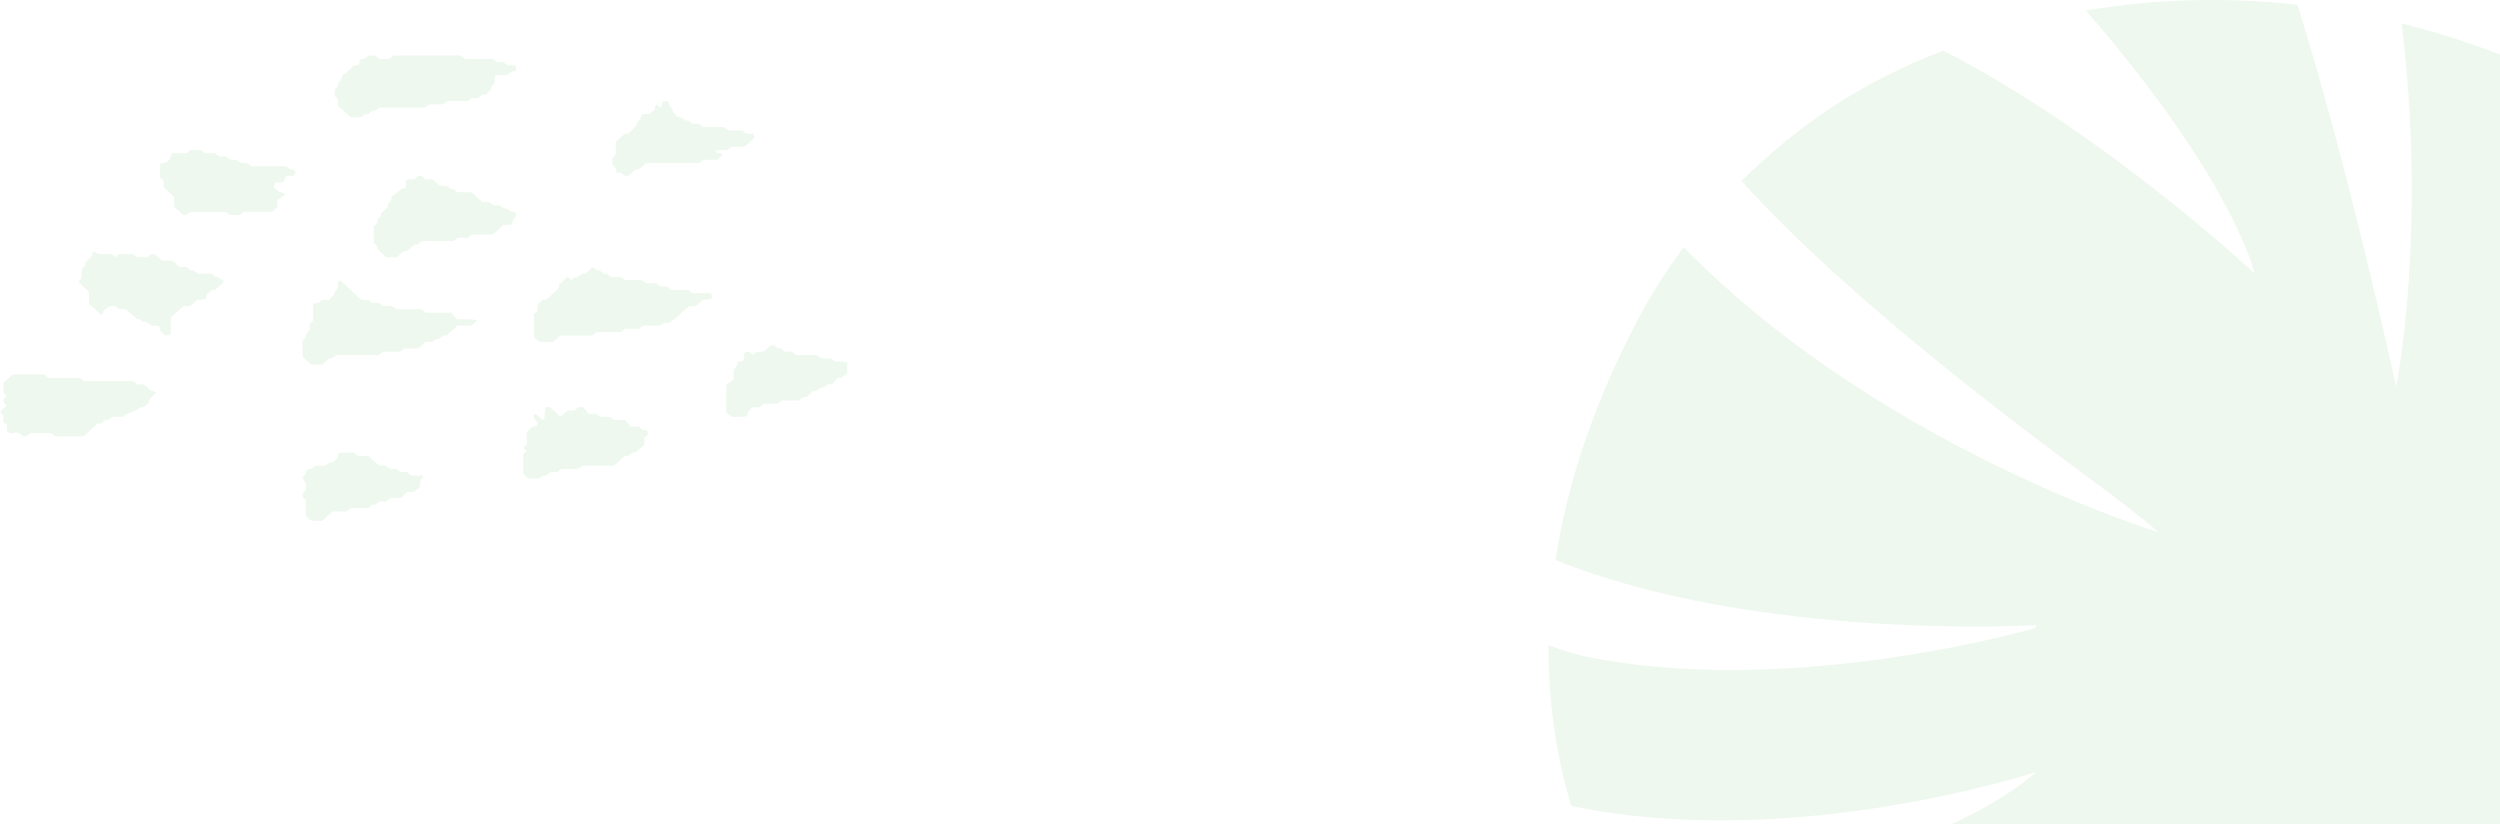
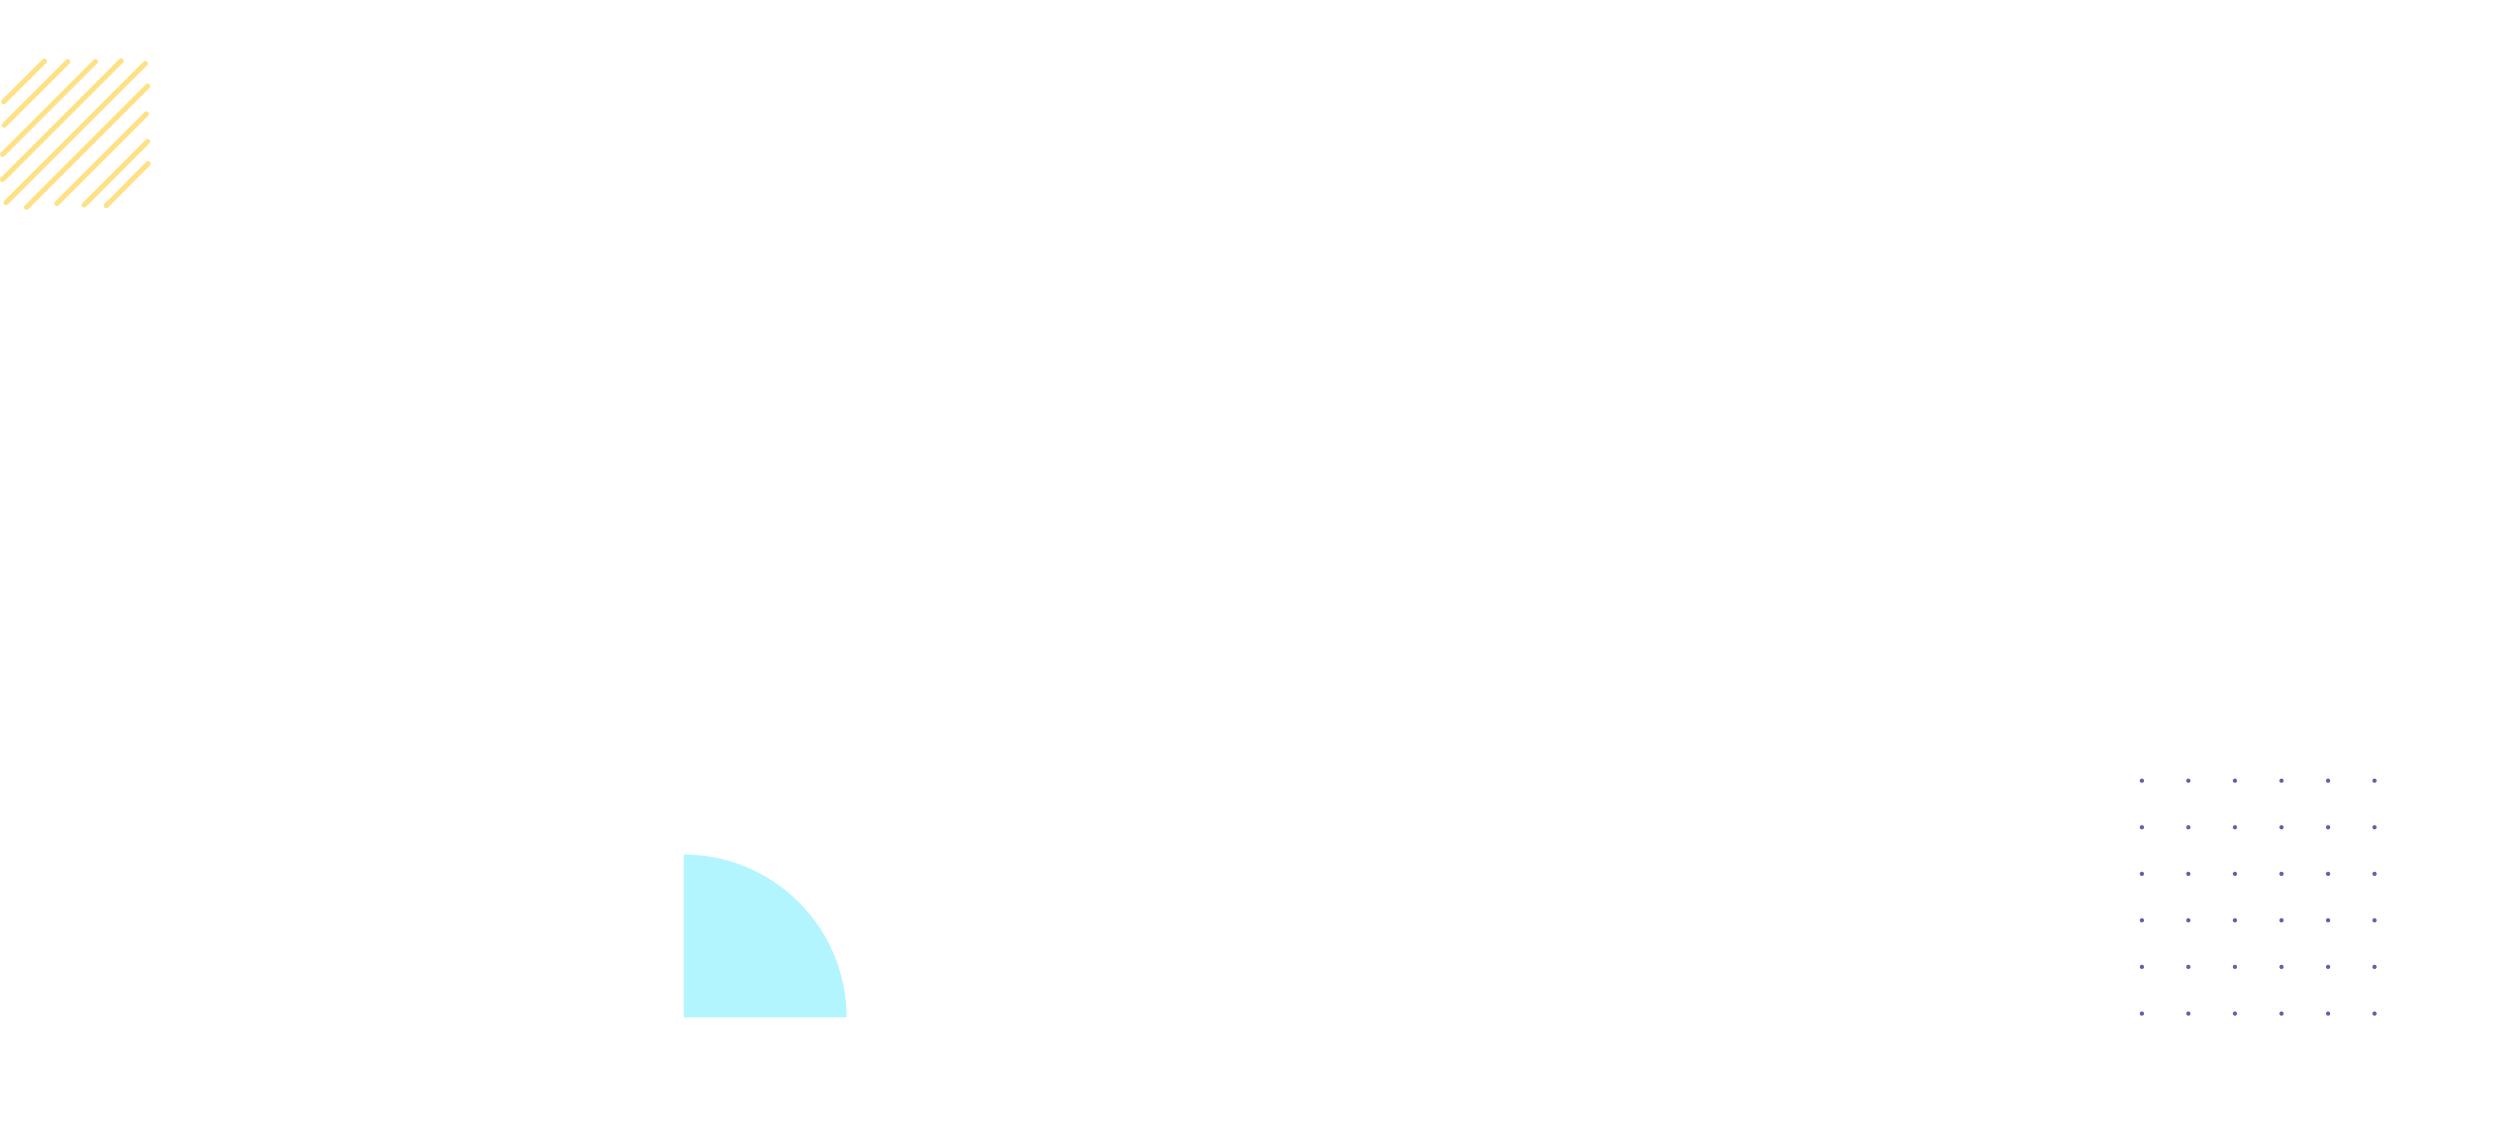
- <svg xmlns="http://www.w3.org/2000/svg" width="352" height="116" viewBox="0 0 352 116" fill="none">
-   <path d="M234.775 124.43C270.968 123.649 286.742 108.664 286.742 108.664C286.742 108.664 252.561 120.01 221.242 113.484C219.047 106.14 217.97 98.502 218.048 90.833C219.773 91.535 221.557 92.08 223.378 92.462C250.337 97.973 282.09 89.719 286.464 88.463C286.509 88.451 286.551 88.428 286.587 88.398C286.623 88.369 286.652 88.331 286.673 88.289C286.694 88.247 286.706 88.201 286.708 88.154C286.71 88.108 286.703 88.061 286.686 88.017C286.686 88.017 247.608 90.353 219.025 78.858C220.613 68.336 224.206 57.384 230.17 45.836C232.162 41.977 234.469 38.291 237.066 34.816C264.629 62.963 303.912 74.947 303.912 74.947C303.912 74.947 301 72.349 295.559 68.36C282.874 59.059 259.258 41.148 245.201 25.469C253.516 17.307 262.4 11.404 273.624 7.126C296.409 18.81 317.447 38.497 317.447 38.497C317.447 38.497 314.654 25.641 293.697 1.485C303.539 -0.174 313.563 -0.444 323.479 0.681C330.593 23.195 337.373 54.423 337.373 54.423C337.373 54.423 341.762 33.196 338.157 3.304C342.857 4.471 347.48 5.932 351.999 7.679V127.111H226.421C225.884 125.945 225.503 125.087 225.013 123.984C228.253 124.356 231.515 124.505 234.775 124.43Z" fill="#59B654" fill-opacity="0.1" />
-   <path d="M43.884 73.331C43.543 73.131 43.261 72.859 43.062 72.537V70.352C42.924 70.245 42.798 70.127 42.683 69.999C42.613 69.91 42.575 69.804 42.575 69.694C42.574 69.585 42.611 69.477 42.68 69.388C42.807 69.227 42.944 69.073 43.091 68.928V68.174C42.898 67.863 42.73 67.539 42.589 67.205L43.085 66.706V66.278C43.201 66.183 43.33 66.1 43.467 66.032C43.609 65.978 43.791 66.005 43.922 65.941C44.057 65.851 44.177 65.745 44.279 65.625C44.602 65.566 44.931 65.547 45.259 65.566C45.435 65.569 45.616 65.572 45.801 65.566C46.097 65.416 46.295 64.983 46.809 65.127C47.046 64.921 47.28 64.716 47.505 64.519C47.677 64.266 47.505 63.899 47.879 63.735H49.85C50.037 63.895 50.216 64.048 50.401 64.205H51.876C52.3 64.593 52.707 64.973 53.127 65.341C53.248 65.43 53.38 65.506 53.52 65.569H54.313C54.472 65.692 54.654 65.834 54.877 66.006H55.809C56.001 66.163 56.182 66.31 56.381 66.475H57.346C57.529 66.634 57.71 66.788 57.891 66.942C58.385 66.942 58.885 66.935 59.382 66.95C59.443 66.95 59.515 67.041 59.554 67.104C59.563 67.13 59.565 67.158 59.561 67.185C59.556 67.212 59.546 67.237 59.529 67.26C59.421 67.376 59.297 67.478 59.156 67.608V68.502C58.894 68.811 58.569 69.071 58.199 69.268H57.339C57.008 69.57 56.714 69.841 56.397 70.13H54.94C54.749 70.285 54.568 70.434 54.363 70.599H53.403C53.219 70.758 53.041 70.91 52.857 71.068H52.374C52.191 71.227 52.012 71.381 51.83 71.535H49.362C49.164 71.698 48.983 71.848 48.796 72.002H46.831C46.342 72.449 45.872 72.879 45.372 73.334L43.884 73.331ZM74.405 67.387C74.158 67.158 73.921 66.943 73.677 66.72V63.977C73.832 63.822 73.995 63.657 74.151 63.503C73.997 63.342 73.844 63.185 73.703 63.038C73.879 62.849 74.035 62.682 74.165 62.542C74.207 61.895 74.098 61.288 74.194 60.849L74.888 60.071C75.621 60.048 75.626 60.045 75.676 59.419C75.524 59.265 75.36 59.099 75.19 58.924C75.19 58.855 75.184 58.785 75.171 58.716C75.142 58.644 75.143 58.563 75.173 58.491C75.203 58.418 75.26 58.358 75.335 58.32C75.449 58.257 75.551 58.327 75.693 58.472C75.913 58.701 76.161 58.906 76.397 59.124C76.492 59.026 76.657 58.935 76.667 58.828C76.72 58.382 76.721 57.93 76.758 57.485C76.763 57.424 76.868 57.375 76.928 57.319H77.432C77.901 57.747 78.372 58.181 78.849 58.609C78.879 58.635 78.963 58.612 79.024 58.612C79.318 58.343 79.613 58.074 79.923 57.79H80.899C81.088 57.63 81.267 57.478 81.451 57.319H82.094C82.334 57.597 82.639 57.955 82.903 58.262H83.945L84.516 58.689C84.703 58.699 84.889 58.699 85.076 58.692C85.401 58.665 85.729 58.692 86.044 58.773C86.161 58.881 86.281 58.989 86.427 59.124H88.003C88.265 59.432 88.571 59.789 88.811 60.069C89.296 60.069 89.631 60.069 89.955 60.069C90.138 60.227 90.305 60.489 90.492 60.508C91.162 60.58 91.17 60.555 91.218 61.178C91.065 61.334 90.901 61.501 90.723 61.68V62.597C90.312 62.955 89.889 63.32 89.439 63.712L88.985 63.738C88.816 63.883 88.636 64.037 88.45 64.195H88.014C87.372 64.613 86.991 65.229 86.357 65.57C84.91 65.57 83.49 65.57 82.072 65.574C81.996 65.588 81.923 65.613 81.857 65.649C81.738 65.757 81.62 65.865 81.502 65.974C81.072 66.037 80.634 66.054 80.198 66.025C79.754 65.99 79.308 66.012 78.87 66.088L78.45 66.473H77.477C77.288 66.632 77.109 66.786 76.922 66.943H76.441C76.255 67.104 76.076 67.256 75.92 67.391L74.405 67.387ZM3.226 61.416C3.032 61.262 2.851 61.114 2.667 60.968C2.439 60.907 2.197 60.902 1.966 60.955C1.799 61.008 1.62 61.017 1.448 60.983C1.275 60.949 1.116 60.873 0.988 60.762V59.87C0.813 59.695 0.646 59.53 0.473 59.36V58.473C0.306 58.3 0.153 58.142 0 57.984C0.314 57.7 0.612 57.431 0.899 57.155C0.926 57.131 0.889 57.049 0.882 56.99C0.733 56.912 0.615 56.792 0.546 56.648C0.477 56.505 0.461 56.345 0.499 56.192C0.631 56.056 0.794 55.89 0.961 55.72C0.805 55.566 0.643 55.402 0.488 55.246V53.878C0.905 53.497 1.318 53.117 1.734 52.738H6.238C6.416 52.889 6.598 53.042 6.785 53.202H11.254C11.453 53.365 11.633 53.515 11.822 53.671H18.775C18.994 53.843 19.177 53.986 19.377 54.142H20.317L21.236 54.982C21.521 55.004 21.787 55.118 21.987 55.305C21.692 55.574 21.397 55.844 21.102 56.114C21.043 56.321 20.984 56.527 20.913 56.77C20.688 56.942 20.436 57.129 20.188 57.319C19.803 57.252 19.626 57.562 19.349 57.684C19.001 57.839 18.567 57.839 18.328 58.19C18.125 58.182 17.923 58.224 17.743 58.311C17.563 58.397 17.412 58.526 17.305 58.684H15.807C15.621 58.843 15.441 58.998 15.256 59.154H14.778L14.24 59.609C14.056 59.619 13.894 59.632 13.733 59.642C13.083 60.234 12.434 60.828 11.774 61.432H7.76C7.6 61.294 7.421 61.143 7.236 60.986H4.247C4.062 61.143 3.883 61.295 3.709 61.444C3.533 61.434 3.37 61.427 3.226 61.416ZM103.021 58.693C102.714 58.427 102.474 58.217 102.246 58.016V54.215C102.553 53.99 102.94 53.709 103.272 53.468V52.072C103.461 51.842 103.673 51.684 103.731 51.485C103.792 51.269 103.773 51.047 104.004 50.902C104.414 50.902 104.414 50.902 104.672 50.745C104.874 50.4 104.612 50 104.852 49.667C104.906 49.612 104.968 49.564 105.036 49.525L105.507 49.546C105.69 49.689 105.862 49.825 106.032 49.96C106.286 49.732 106.471 49.477 106.868 49.517C107.096 49.527 107.325 49.517 107.551 49.486C107.879 49.188 108.173 48.918 108.467 48.649C108.629 48.636 108.788 48.622 108.972 48.605L109.521 49.059H109.98C110.17 49.218 110.349 49.371 110.535 49.527H111.512C111.701 49.687 111.882 49.84 112.066 49.994H115.023C115.228 50.162 115.41 50.307 115.603 50.463H117.028C117.256 50.636 117.441 50.78 117.594 50.894C117.756 50.901 117.914 50.9 118.074 50.898C118.483 50.877 118.893 50.915 119.289 51.01C119.289 51.582 119.289 52.037 119.289 52.518C119.067 52.737 118.83 52.942 118.579 53.132C118.469 53.207 118.269 53.175 117.953 53.204C117.722 53.471 117.414 53.824 117.168 54.109H116.538C116.352 54.267 116.171 54.418 116.003 54.563C115.822 54.572 115.658 54.583 115.496 54.593C115.387 54.749 115.234 54.876 115.054 54.96C114.873 55.045 114.671 55.084 114.469 55.074C114.174 55.345 113.879 55.613 113.583 55.882C113.377 55.875 113.173 55.918 112.991 56.005C112.808 56.093 112.654 56.222 112.544 56.381H110.07C109.883 56.535 109.701 56.687 109.505 56.848H107.537C107.353 57.006 107.174 57.16 106.991 57.317H106C105.764 57.533 105.527 57.748 105.29 57.964C105.266 58.033 105.253 58.105 105.252 58.177C105.292 58.435 105.163 58.661 104.913 58.675C104.629 58.693 104.345 58.698 104.07 58.698C103.707 58.702 103.351 58.693 103.021 58.693ZM43.873 51.332C43.383 50.992 42.951 50.588 42.59 50.134C42.59 49.394 42.586 48.707 42.59 48.022C42.59 47.957 42.653 47.893 42.685 47.836C42.837 47.663 43.116 47.56 43.084 47.297C43.036 46.921 43.378 46.787 43.583 46.55V45.663C43.758 45.488 43.925 45.322 44.098 45.15V42.708C44.333 42.742 44.574 42.713 44.792 42.624C45.009 42.535 45.194 42.391 45.322 42.208H46.368L47.046 41.453C47.042 41.349 47.064 41.247 47.109 41.151C47.258 40.937 47.422 40.732 47.6 40.537C47.61 40.346 47.609 40.155 47.597 39.965C47.582 39.891 47.586 39.816 47.609 39.745C47.632 39.673 47.674 39.608 47.731 39.554C47.856 39.446 47.936 39.507 48.092 39.654C49.02 40.521 49.964 41.379 50.891 42.221H51.897C52.15 42.462 52.35 42.714 52.741 42.652C52.946 42.609 53.161 42.627 53.353 42.703C53.546 42.78 53.706 42.911 53.811 43.077C54.049 43.119 54.292 43.13 54.534 43.109C54.857 43.071 55.185 43.108 55.488 43.217C55.61 43.326 55.725 43.435 55.859 43.555H59.34C59.529 43.714 59.708 43.867 59.894 44.025H63.541C63.778 44.307 64.086 44.663 64.327 44.942C66.685 44.942 66.685 44.942 67.18 45.177C66.921 45.381 66.674 45.577 66.349 45.83H64.43C63.917 46.297 63.394 46.776 62.891 47.231C62.688 47.244 62.525 47.252 62.362 47.26C62.258 47.38 62.137 47.488 62.003 47.58C61.672 47.755 61.198 47.685 60.969 48.068C60.941 48.115 60.835 48.138 60.762 48.149C60.648 48.157 60.534 48.157 60.42 48.149C60.209 48.122 59.994 48.149 59.8 48.227C59.501 48.498 59.206 48.769 58.896 49.054H56.918C56.729 49.212 56.55 49.367 56.365 49.524H53.878C53.693 49.683 53.513 49.835 53.327 49.995H47.339C47.075 50.279 46.699 50.458 46.292 50.493C45.997 50.764 45.702 51.032 45.375 51.331L43.873 51.332ZM75.955 48.117C75.645 47.864 75.396 47.664 75.184 47.493V44.26C75.361 44.081 75.525 43.912 75.699 43.737V42.861C75.957 42.623 76.193 42.407 76.428 42.192H76.88V42.195L78.693 40.59V40.129C79.114 39.743 79.528 39.364 79.932 38.991C80.108 39.139 80.283 39.283 80.441 39.415C80.648 39.266 80.837 39.126 81.026 38.984C81.31 39.061 81.5 38.91 81.686 38.758C81.873 38.605 82.05 38.463 82.321 38.526C82.79 38.336 83.044 37.923 83.432 37.627C83.606 37.771 83.78 37.918 83.963 38.067H84.442C84.628 38.228 84.807 38.378 84.977 38.526C85.158 38.535 85.32 38.541 85.463 38.551C85.658 38.707 85.842 38.852 86.037 39.01H87.488C87.636 39.144 87.753 39.252 87.889 39.375C88.327 39.458 88.776 39.48 89.221 39.442C89.661 39.404 90.105 39.426 90.538 39.505L90.938 39.87H92.384C92.582 40.029 92.766 40.172 92.98 40.344H93.927L94.485 40.815H96.969C97.152 40.971 97.332 41.125 97.519 41.283H99.99C100.097 41.347 100.179 41.44 100.221 41.55C100.264 41.659 100.266 41.779 100.227 41.889C100.204 41.956 100.164 42.017 100.11 42.067C100.057 42.117 99.991 42.154 99.918 42.177C99.611 42.201 99.303 42.205 98.995 42.19C98.569 42.522 98.311 42.931 97.833 43.105H97.078C96.621 43.425 96.198 43.783 95.813 44.174C95.359 44.632 94.863 45.053 94.33 45.433H93.433C93.277 45.575 93.159 45.684 93.037 45.795C92.606 45.868 92.167 45.887 91.73 45.852C91.283 45.813 90.831 45.837 90.391 45.922C90.242 46.06 90.124 46.166 89.985 46.295H88.021L87.448 46.766H83.983C83.794 46.925 83.612 47.078 83.429 47.233H78.932C78.601 47.571 78.234 47.877 77.837 48.15C77.572 48.136 77.307 48.143 77.047 48.15C76.895 48.153 76.745 48.157 76.599 48.157C76.383 48.161 76.168 48.148 75.955 48.117H75.955ZM23.253 47.201C23.016 46.984 22.78 46.769 22.545 46.554C22.562 46.446 22.556 46.336 22.526 46.23C22.496 46.123 22.443 46.024 22.37 45.937C22.189 45.855 21.984 45.827 21.784 45.857C21.643 45.889 21.496 45.883 21.359 45.84C21.222 45.797 21.102 45.72 21.012 45.617C20.722 45.245 20.017 45.487 19.812 44.97C19.645 44.96 19.483 44.949 19.279 44.941C18.779 44.484 18.256 44.007 17.747 43.543H16.736C16.329 42.94 15.753 43.087 15.351 43.156C14.983 43.42 14.725 43.609 14.607 43.693C14.492 44.057 14.428 44.261 14.37 44.441C13.767 43.889 13.191 43.359 12.524 42.752V41.101C12.081 40.553 11.444 40.191 11.057 39.65C11.229 39.46 11.382 39.291 11.504 39.155C11.471 38.687 11.5 38.218 11.591 37.756C11.842 37.564 12.081 37.356 12.01 37.008C12.334 36.671 12.672 36.346 13 35.958C13.1 35.841 12.895 35.51 13.183 35.406C13.441 35.316 13.528 35.619 13.723 35.729C14.053 35.788 14.39 35.803 14.725 35.772C15.106 35.73 15.492 35.758 15.861 35.855C16.006 35.988 16.123 36.095 16.255 36.217C16.427 36.072 16.603 35.927 16.785 35.776H18.77C18.948 35.928 19.128 36.083 19.294 36.224H20.778C20.979 36.06 21.161 35.911 21.33 35.771C21.513 35.788 21.673 35.804 21.835 35.814C22.204 36.102 22.463 36.509 22.937 36.689C23.102 36.697 23.268 36.697 23.434 36.689C23.758 36.657 24.085 36.689 24.395 36.781C24.689 37.052 24.983 37.321 25.288 37.598H26.267C26.453 37.758 26.632 37.911 26.816 38.067H27.294C27.484 38.229 27.666 38.38 27.851 38.538H29.887C29.96 38.69 30.084 38.818 30.241 38.903C30.397 38.989 30.579 39.028 30.761 39.016C31.08 39.265 31.329 39.461 31.576 39.654C31.136 40.059 30.724 40.434 30.309 40.814H29.804C29.575 41.029 29.343 41.245 29.101 41.47C29.087 41.527 29.069 41.597 29.053 41.668C28.962 42.145 28.936 42.178 28.476 42.189C28.235 42.192 27.992 42.189 27.808 42.189C27.377 42.521 27.122 42.932 26.643 43.104H25.894C25.821 43.128 25.752 43.161 25.69 43.204C25.157 43.685 24.628 44.17 24.04 44.708V46.004C24.04 46.232 24.04 46.461 24.04 46.689C24.04 47.085 23.942 47.206 23.503 47.206C23.432 47.21 23.348 47.207 23.252 47.201H23.253ZM54.325 36.224C53.985 35.879 53.596 35.484 53.153 35.033C53.147 34.984 53.132 34.836 53.115 34.664C52.966 34.515 52.803 34.347 52.623 34.167V31.896C52.784 31.737 52.951 31.571 53.125 31.4V30.972C53.303 30.792 53.467 30.627 53.617 30.477C53.634 30.305 53.649 30.157 53.661 30.01C53.958 29.739 54.253 29.469 54.556 29.191C54.659 28.936 54.574 28.601 54.901 28.415C55.154 28.273 55.124 28.038 55.121 27.711C55.503 27.413 55.943 27.064 56.516 26.617C56.393 26.645 56.469 26.622 56.544 26.61C57.112 26.509 57.106 26.509 57.132 26.093C57.149 25.806 57.012 25.48 57.372 25.248H58.34C58.529 25.086 58.707 24.933 58.892 24.774H59.376C59.561 24.931 59.741 25.084 59.929 25.248H60.901C61.227 25.593 61.603 25.898 62.018 26.153C62.098 26.153 62.18 26.153 62.262 26.153C62.673 26.145 63.085 26.136 63.338 26.558C63.541 26.555 63.742 26.599 63.921 26.686C64.101 26.773 64.253 26.901 64.363 27.057H66.387C66.908 27.531 67.429 28.005 67.941 28.472H68.905C69.142 28.652 69.331 28.792 69.482 28.903C69.788 28.903 70.04 28.896 70.29 28.907C70.362 28.909 70.472 28.938 70.496 28.988C70.788 29.51 71.629 29.231 71.898 29.79C71.915 29.826 72.052 29.826 72.127 29.817C72.186 29.803 72.248 29.802 72.308 29.811C72.367 29.821 72.424 29.842 72.475 29.873C72.525 29.904 72.567 29.945 72.599 29.992C72.631 30.039 72.652 30.092 72.66 30.147C72.692 30.276 72.676 30.505 72.587 30.561C72.201 30.799 72.208 31.187 72.059 31.516C72.033 31.575 71.938 31.608 71.855 31.664H70.9C70.414 32.111 69.94 32.542 69.459 32.983C68.969 33.038 68.474 33.053 67.98 33.026C67.425 32.989 66.868 33.015 66.32 33.102L65.916 33.471H64.44L63.888 33.945H59.396C59.212 34.103 59.032 34.255 58.859 34.401C58.682 34.412 58.519 34.419 58.357 34.429C57.986 34.722 57.718 35.125 57.255 35.314C57.105 35.361 56.949 35.39 56.791 35.4C56.495 35.67 56.202 35.941 55.892 36.226L54.325 36.224ZM25.37 29.888C25.08 29.625 24.792 29.361 24.518 29.108V27.734C24.02 27.277 23.548 26.847 23.059 26.398V25.513C22.886 25.34 22.72 25.176 22.545 25V23.044C22.827 23.038 23.103 22.97 23.35 22.845C23.597 22.72 23.806 22.542 23.959 22.326C24.072 21.986 24.14 21.785 24.207 21.583H26.253C26.439 21.425 26.619 21.273 26.809 21.114H28.297C28.472 21.266 28.652 21.416 28.843 21.579H30.303C30.501 21.74 30.682 21.891 30.875 22.047H31.809C32.033 22.22 32.215 22.362 32.374 22.487C32.666 22.487 32.918 22.483 33.167 22.487C33.244 22.498 33.318 22.519 33.388 22.548C33.443 22.606 33.503 22.66 33.567 22.709C33.693 22.793 33.828 22.866 33.959 22.944C34.804 22.923 34.811 22.923 35.323 23.401H36.001C37.334 23.401 38.667 23.395 39.999 23.403C40.153 23.422 40.305 23.456 40.45 23.505C40.569 23.614 40.687 23.721 40.804 23.828C41.679 23.915 41.798 24.123 41.343 24.774H40.354C39.916 24.956 40.26 25.519 39.786 25.699H38.761C38.689 25.891 38.616 26.092 38.534 26.314C38.745 26.551 38.981 26.767 39.241 26.96C39.569 27.105 39.913 27.218 40.267 27.296C39.78 27.65 39.392 27.93 39.056 28.171V29.123C38.788 29.384 38.559 29.606 38.346 29.817H34.332C34.146 29.974 33.966 30.128 33.812 30.261H32.325C32.117 30.094 31.936 29.947 31.797 29.836H26.784C26.419 30.143 26.219 30.294 26.029 30.294C25.843 30.299 25.668 30.16 25.369 29.887L25.37 29.888ZM87.448 24.32H86.789V24.316C86.814 24.102 86.775 23.886 86.676 23.69C86.578 23.494 86.423 23.326 86.228 23.203V22.269C86.353 22.143 86.513 21.978 86.696 21.791V19.974C87.096 19.606 87.495 19.219 87.926 18.869C88.021 18.788 88.238 18.831 88.521 18.807C88.836 18.474 89.212 18.071 89.673 17.58C89.593 17.304 89.86 17.033 90.181 16.796C90.192 16.715 90.206 16.645 90.218 16.572C90.268 16.227 90.363 16.08 90.561 16.071C90.885 16.056 91.209 16.058 91.424 16.055C91.755 15.784 92 15.584 92.205 15.415C92.252 15.145 92.137 14.894 92.453 14.729C92.61 14.85 92.782 14.984 92.959 15.121C93.421 14.979 93.054 14.412 93.475 14.235H93.973C94.056 14.355 94.23 14.488 94.21 14.591C94.115 15.092 94.902 15.258 94.726 15.772C94.886 15.941 95.043 16.109 95.204 16.276C95.26 16.331 95.312 16.411 95.383 16.434C95.75 16.554 96.178 16.557 96.416 16.919C96.444 16.943 96.478 16.961 96.515 16.972C96.552 16.983 96.591 16.985 96.629 16.98C97.028 16.926 97.206 17.206 97.462 17.424H98.423C98.612 17.581 98.795 17.73 98.994 17.894H101.962L102.507 18.361H104.491C104.675 18.517 104.854 18.672 105.04 18.83H106.085C106.153 19.027 106.224 19.226 106.271 19.358C105.813 19.779 105.406 20.15 104.871 20.639C104.606 20.683 104.334 20.69 104.067 20.659C103.679 20.613 103.285 20.638 102.909 20.734C102.778 20.853 102.66 20.96 102.542 21.067C102.382 21.082 102.221 21.104 102.061 21.107C101.916 21.11 101.769 21.11 101.624 21.107C101.52 21.107 101.416 21.107 101.312 21.107C100.985 21.11 100.732 21.245 100.799 21.385C100.829 21.457 100.89 21.517 100.967 21.55C101.044 21.583 101.133 21.588 101.214 21.564C101.293 21.538 101.38 21.539 101.459 21.565C101.539 21.591 101.605 21.642 101.649 21.707C101.724 21.814 101.659 21.91 101.491 22.035C101.3 22.173 101.132 22.337 100.948 22.496H98.994C98.784 22.663 98.602 22.811 98.416 22.959H90.948C90.635 23.245 90.34 23.514 90.038 23.791C89.766 23.903 89.413 23.819 89.186 24.101C88.97 24.332 88.737 24.549 88.487 24.75C88.324 24.76 88.161 24.768 87.985 24.777C87.811 24.628 87.631 24.475 87.447 24.319L87.448 24.32ZM49.404 16.526C48.782 15.974 48.186 15.448 47.598 14.926V14.014C47.421 13.836 47.257 13.67 47.121 13.536V12.62C47.352 12.383 47.629 12.228 47.616 11.861C47.603 11.495 48.169 11.364 48.128 10.908C48.103 10.615 48.507 10.451 48.728 10.233C49.012 9.956 49.347 9.716 49.598 9.418C49.834 9.138 50.202 9.273 50.461 9.104C50.609 9.008 50.609 8.874 50.62 8.706C50.642 8.329 50.667 8.326 51.323 8.278C51.486 8.143 51.667 7.996 51.87 7.831H52.856C53.017 7.97 53.196 8.122 53.376 8.281H54.86C55.044 8.122 55.225 7.968 55.394 7.823H64.888L65.434 8.289H69.401C69.601 8.453 69.783 8.601 69.974 8.759H70.907C71.131 8.931 71.314 9.075 71.46 9.186C71.603 9.205 71.748 9.208 71.892 9.194C72.182 9.177 72.456 9.161 72.664 9.424V10.037C72.425 10.014 72.183 10.052 71.965 10.146C71.748 10.241 71.563 10.388 71.431 10.572C70.975 10.572 70.48 10.552 69.99 10.585C69.916 10.604 69.849 10.639 69.793 10.688C69.738 10.736 69.697 10.796 69.674 10.863C69.649 11.152 69.644 11.443 69.661 11.733C69.492 11.825 69.351 11.955 69.252 12.11C69.153 12.265 69.098 12.44 69.093 12.62C68.835 12.894 68.62 13.124 68.439 13.319C68.208 13.329 68.044 13.335 67.897 13.339C67.708 13.498 67.525 13.645 67.332 13.802H66.405C66.177 13.975 65.994 14.116 65.837 14.237C64.874 14.237 63.959 14.237 63.044 14.239C62.967 14.25 62.893 14.271 62.823 14.301C62.705 14.408 62.586 14.517 62.397 14.689C62.096 14.706 61.794 14.708 61.493 14.695C61.112 14.675 60.731 14.684 60.353 14.723L59.883 15.154C57.784 15.154 55.628 15.15 53.472 15.154C53.401 15.154 53.333 15.214 53.27 15.241C53.081 15.38 52.967 15.636 52.681 15.604C52.272 15.558 52.126 15.87 51.865 16.06H51.392C51.206 16.217 51.025 16.373 50.848 16.523L49.404 16.526Z" fill="#59B654" fill-opacity="0.1" />
+ <svg xmlns="http://www.w3.org/2000/svg" version="1.1" id="Layer_1" x="0px" y="0px" viewBox="0 0 1980.6 901" style="enable-background:new 0 0 1980.6 901;" xml:space="preserve">
+   <style type="text/css">
+ 	.st0{opacity:0.7;fill:#2D1582;enable-background:new    ;}
+ 	.st1{opacity:0.5;fill:none;stroke:#FFC107;stroke-width:4;stroke-linecap:round;stroke-miterlimit:10;enable-background:new    ;}
+ 	.st2{opacity:0.3;fill:#00DFFC;enable-background:new    ;}
+ </style>
+   <circle class="st0" cx="1696.9" cy="618.5" r="1.7" />
+   <circle class="st0" cx="1733.7" cy="618.5" r="1.7" />
+   <circle class="st0" cx="1770.6" cy="618.5" r="1.7" />
+   <circle class="st0" cx="1807.5" cy="618.5" r="1.7" />
+   <circle class="st0" cx="1844.4" cy="618.5" r="1.7" />
+   <circle class="st0" cx="1844.4" cy="655.4" r="1.7" />
+   <circle class="st0" cx="1881.2" cy="655.4" r="1.7" />
+   <circle class="st0" cx="1881.2" cy="618.5" r="1.7" />
+   <circle class="st0" cx="1696.9" cy="655.4" r="1.7" />
+   <circle class="st0" cx="1733.7" cy="655.4" r="1.7" />
+   <circle class="st0" cx="1770.6" cy="655.4" r="1.7" />
+   <circle class="st0" cx="1807.5" cy="655.4" r="1.7" />
+   <circle class="st0" cx="1696.9" cy="692.3" r="1.7" />
+   <circle class="st0" cx="1733.7" cy="692.3" r="1.7" />
+   <circle class="st0" cx="1770.6" cy="692.3" r="1.7" />
+   <circle class="st0" cx="1807.5" cy="692.3" r="1.7" />
+   <circle class="st0" cx="1844.4" cy="692.3" r="1.7" />
+   <circle class="st0" cx="1881.2" cy="692.3" r="1.7" />
+   <circle class="st0" cx="1696.9" cy="729.1" r="1.7" />
+   <circle class="st0" cx="1733.7" cy="729.1" r="1.7" />
+   <circle class="st0" cx="1770.6" cy="729.1" r="1.7" />
+   <circle class="st0" cx="1807.5" cy="729.1" r="1.7" />
+   <circle class="st0" cx="1844.4" cy="729.1" r="1.7" />
+   <circle class="st0" cx="1881.2" cy="729.1" r="1.7" />
+   <circle class="st0" cx="1696.9" cy="766" r="1.7" />
+   <circle class="st0" cx="1733.7" cy="766" r="1.7" />
+   <circle class="st0" cx="1770.6" cy="766" r="1.7" />
+   <circle class="st0" cx="1807.5" cy="766" r="1.7" />
+   <circle class="st0" cx="1844.4" cy="766" r="1.7" />
+   <circle class="st0" cx="1881.2" cy="766" r="1.7" />
+   <circle class="st0" cx="1696.9" cy="803" r="1.7" />
+   <circle class="st0" cx="1733.7" cy="803" r="1.7" />
+   <circle class="st0" cx="1770.6" cy="803" r="1.7" />
+   <circle class="st0" cx="1807.5" cy="803" r="1.7" />
+   <circle class="st0" cx="1844.4" cy="803" r="1.7" />
+   <circle class="st0" cx="1881.2" cy="803" r="1.7" />
+   <g>
+     <line class="st1" x1="4.8" y1="160.5" x2="115.1" y2="50.3" />
+     <line class="st1" x1="75.6" y1="48.8" x2="2.1" y2="122.3" />
+     <line class="st1" x1="2.9" y1="80.6" x2="35.2" y2="48.4" />
+     <line class="st1" x1="3.4" y1="99.1" x2="53.7" y2="48.9" />
+     <line class="st1" x1="45" y1="161.2" x2="116" y2="90.2" />
+     <line class="st1" x1="21" y1="164.2" x2="117" y2="68.2" />
+     <line class="st1" x1="2" y1="142.2" x2="96" y2="48.2" />
+     <line class="st1" x1="84.2" y1="162.9" x2="117.4" y2="129.6" />
+     <line class="st1" x1="66.7" y1="162.4" x2="116.9" y2="112.1" />
+   </g>
+   <path class="st2" d="M541.7,677L541.7,677c71.2,0,129,57.8,129,129l0,0h-129V677z" />
</svg>
